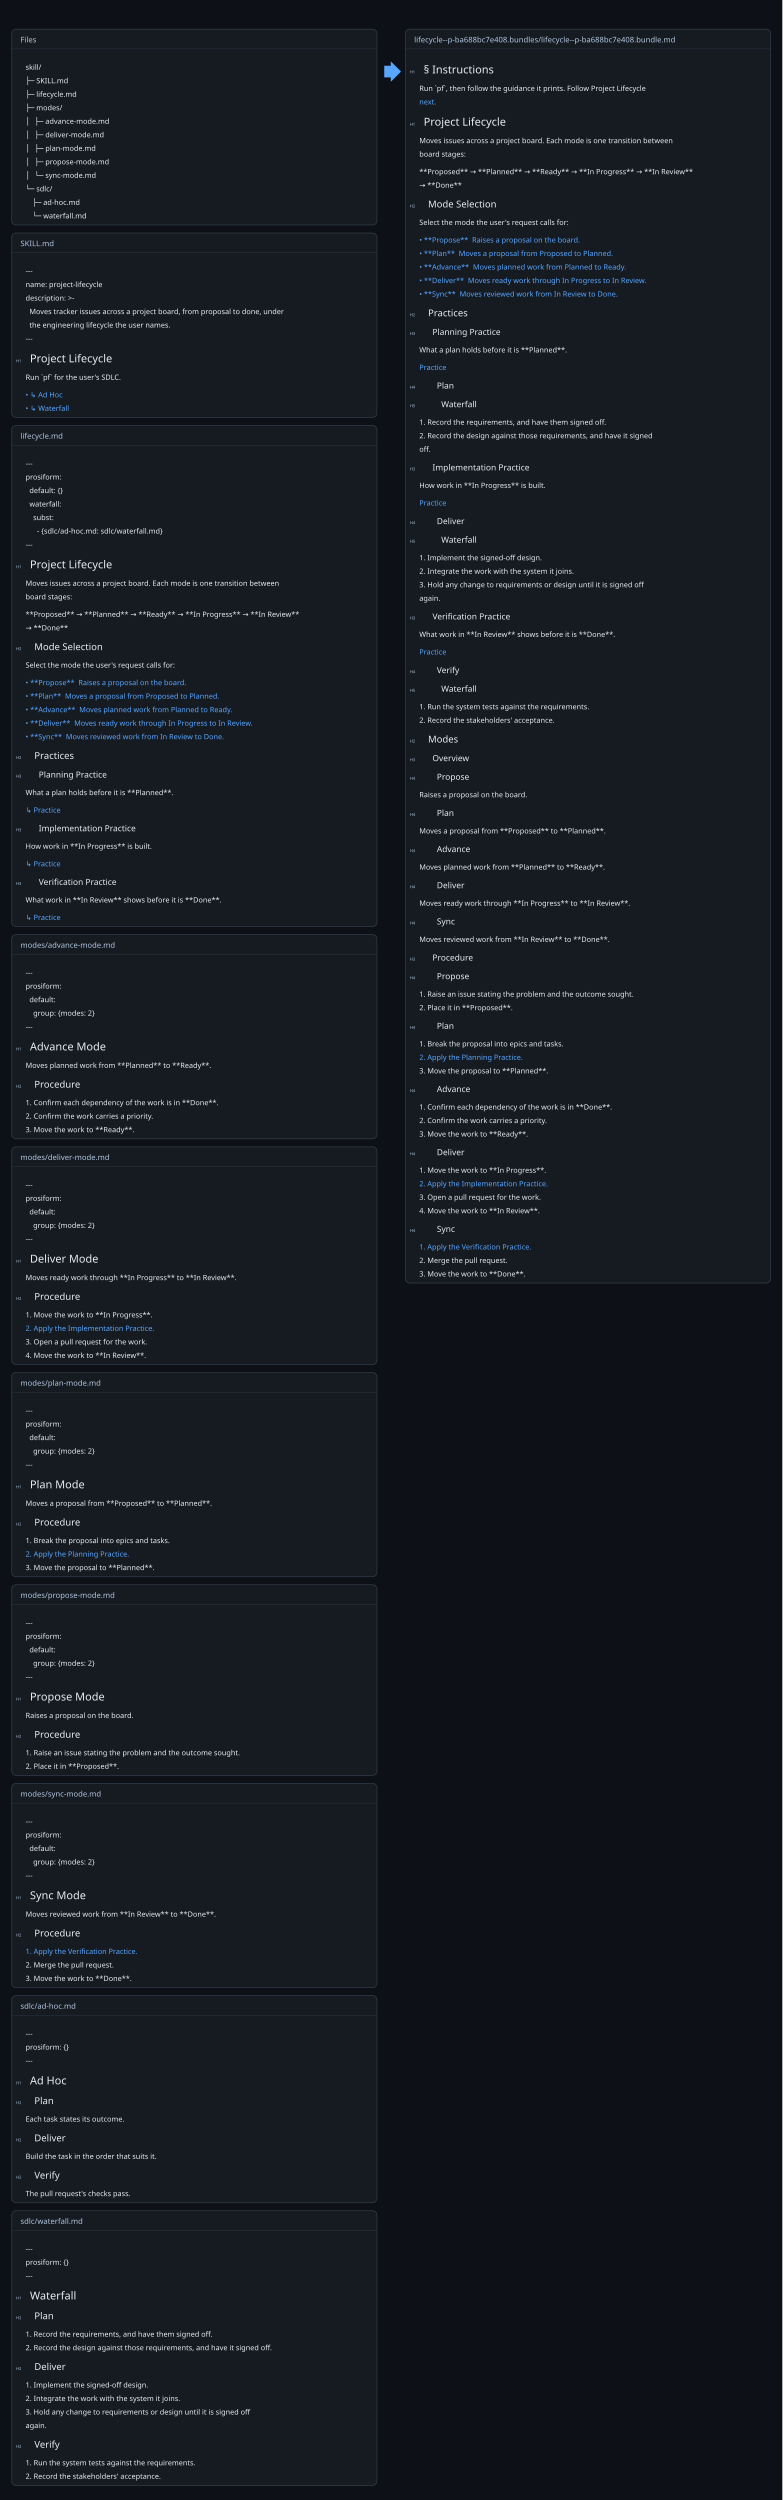
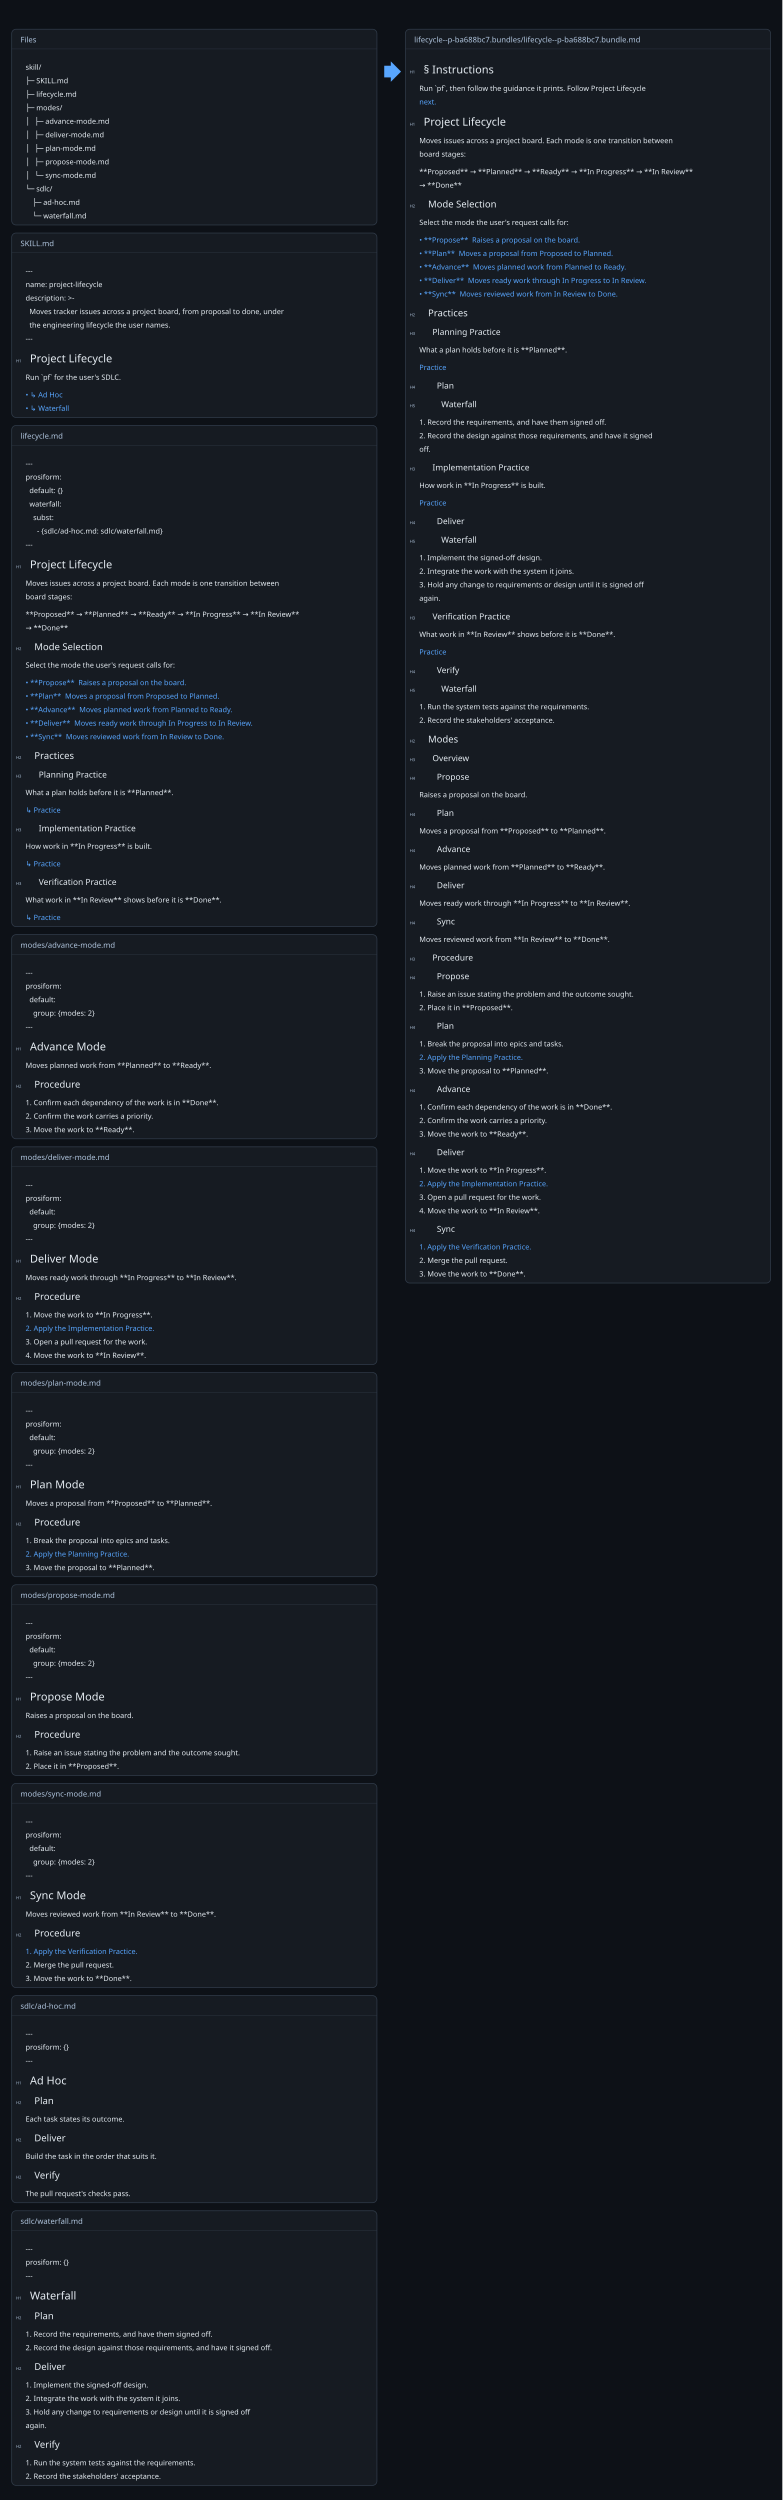
<svg xmlns="http://www.w3.org/2000/svg" width="2142" height="6845" viewBox="0 0 2142 6845" role="img" aria-labelledby="title desc">
  <rect width="2142" height="6845" fill="#0d1117" />
  <g font-family="IBM Plex Mono" xml:space="preserve">
    <rect x="32" y="80" width="1000" height="536" rx="12" fill="#161b22" stroke="#303b49" stroke-width="2" />
    <text x="56" y="116" font-size="21" fill="#b1c6df" font-weight="400">Files</text>
    <path d="M32 134 H1032" stroke="#303b49" />
    <text x="70" y="191" font-size="20" fill="#e6edf3" font-weight="400">skill/</text>
    <text x="70" y="228" font-size="20" fill="#e6edf3" font-weight="400">├─ SKILL.md</text>
    <text x="70" y="265" font-size="20" fill="#e6edf3" font-weight="400">├─ lifecycle.md</text>
    <text x="70" y="302" font-size="20" fill="#e6edf3" font-weight="400">├─ modes/</text>
    <text x="70" y="339" font-size="20" fill="#e6edf3" font-weight="400">│  ├─ advance-mode.md</text>
    <text x="70" y="376" font-size="20" fill="#e6edf3" font-weight="400">│  ├─ deliver-mode.md</text>
    <text x="70" y="413" font-size="20" fill="#e6edf3" font-weight="400">│  ├─ plan-mode.md</text>
    <text x="70" y="450" font-size="20" fill="#e6edf3" font-weight="400">│  ├─ propose-mode.md</text>
    <text x="70" y="487" font-size="20" fill="#e6edf3" font-weight="400">│  └─ sync-mode.md</text>
    <text x="70" y="524" font-size="20" fill="#e6edf3" font-weight="400">└─ sdlc/</text>
    <text x="70" y="561" font-size="20" fill="#e6edf3" font-weight="400">   ├─ ad-hoc.md</text>
    <text x="70" y="598" font-size="20" fill="#e6edf3" font-weight="400">   └─ waterfall.md</text>
    <rect x="32" y="638" width="1000" height="505" rx="12" fill="#161b22" stroke="#303b49" stroke-width="2" />
    <text x="56" y="674" font-size="21" fill="#b1c6df" font-weight="400">SKILL.md</text>
    <path d="M32 692 H1032" stroke="#303b49" />
    <text x="70" y="749" font-size="20" fill="#e6edf3" font-weight="400">---</text>
    <text x="70" y="786" font-size="20" fill="#e6edf3" font-weight="400">name: project-lifecycle</text>
    <text x="70" y="823" font-size="20" fill="#e6edf3" font-weight="400">description: &gt;-</text>
    <text x="70" y="860" font-size="20" fill="#e6edf3" font-weight="400">  Moves tracker issues across a project board, from proposal to done, under</text>
    <text x="70" y="897" font-size="20" fill="#e6edf3" font-weight="400">  the engineering lifecycle the user names.</text>
    <text x="70" y="934" font-size="20" fill="#e6edf3" font-weight="400">---</text>
    <text x="44" y="992" font-size="11" fill="#b1c6df" font-weight="400">H1</text>
    <text x="82" y="992" font-size="30" fill="#e6edf3" font-weight="500">Project Lifecycle</text>
    <text x="70" y="1040" font-size="20" fill="#e6edf3" font-weight="400">Run `pf` for the user's SDLC.</text>
    <text x="70" y="1088" font-size="20" fill="#58a6ff" font-weight="400">• ↳ Ad Hoc</text>
    <text x="70" y="1125" font-size="20" fill="#58a6ff" font-weight="400">• ↳ Waterfall</text>
    <rect x="32" y="1165" width="1000" height="1372" rx="12" fill="#161b22" stroke="#303b49" stroke-width="2" />
    <text x="56" y="1201" font-size="21" fill="#b1c6df" font-weight="400">lifecycle.md</text>
    <path d="M32 1219 H1032" stroke="#303b49" />
    <text x="70" y="1276" font-size="20" fill="#e6edf3" font-weight="400">---</text>
    <text x="70" y="1313" font-size="20" fill="#e6edf3" font-weight="400">prosiform:</text>
    <text x="70" y="1350" font-size="20" fill="#e6edf3" font-weight="400">  default: {}</text>
    <text x="70" y="1387" font-size="20" fill="#e6edf3" font-weight="400">  waterfall:</text>
    <text x="70" y="1424" font-size="20" fill="#e6edf3" font-weight="400">    subst:</text>
    <text x="70" y="1461" font-size="20" fill="#e6edf3" font-weight="400">      - {sdlc/ad-hoc.md: sdlc/waterfall.md}</text>
    <text x="70" y="1498" font-size="20" fill="#e6edf3" font-weight="400">---</text>
    <text x="44" y="1556" font-size="11" fill="#b1c6df" font-weight="400">H1</text>
    <text x="82" y="1556" font-size="30" fill="#e6edf3" font-weight="500">Project Lifecycle</text>
    <text x="70" y="1604" font-size="20" fill="#e6edf3" font-weight="400">Moves issues across a project board. Each mode is one transition between</text>
    <text x="70" y="1641" font-size="20" fill="#e6edf3" font-weight="400">board stages:</text>
    <text x="70" y="1689" font-size="20" fill="#e6edf3" font-weight="400">**Proposed** → **Planned** → **Ready** → **In Progress** → **In Review**</text>
    <text x="70" y="1726" font-size="20" fill="#e6edf3" font-weight="400">→ **Done**</text>
    <text x="44" y="1780" font-size="11" fill="#b1c6df" font-weight="400">H2</text>
    <text x="94" y="1780" font-size="26" fill="#e6edf3" font-weight="500">Mode Selection</text>
    <text x="70" y="1828" font-size="20" fill="#e6edf3" font-weight="400">Select the mode the user's request calls for:</text>
    <text x="70" y="1876" font-size="20" fill="#58a6ff" font-weight="400">• **Propose**  Raises a proposal on the board.</text>
    <text x="70" y="1913" font-size="20" fill="#58a6ff" font-weight="400">• **Plan**  Moves a proposal from Proposed to Planned.</text>
    <text x="70" y="1950" font-size="20" fill="#58a6ff" font-weight="400">• **Advance**  Moves planned work from Planned to Ready.</text>
    <text x="70" y="1987" font-size="20" fill="#58a6ff" font-weight="400">• **Deliver**  Moves ready work through In Progress to In Review.</text>
    <text x="70" y="2024" font-size="20" fill="#58a6ff" font-weight="400">• **Sync**  Moves reviewed work from In Review to Done.</text>
    <text x="44" y="2078" font-size="11" fill="#b1c6df" font-weight="400">H2</text>
    <text x="94" y="2078" font-size="26" fill="#e6edf3" font-weight="500">Practices</text>
    <text x="44" y="2129" font-size="11" fill="#b1c6df" font-weight="400">H3</text>
    <text x="106" y="2129" font-size="23" fill="#e6edf3" font-weight="500">Planning Practice</text>
    <text x="70" y="2177" font-size="20" fill="#e6edf3" font-weight="400">What a plan holds before it is **Planned**.</text>
    <text x="70" y="2225" font-size="20" fill="#58a6ff" font-weight="400">↳ Practice</text>
    <text x="44" y="2276" font-size="11" fill="#b1c6df" font-weight="400">H3</text>
    <text x="106" y="2276" font-size="23" fill="#e6edf3" font-weight="500">Implementation Practice</text>
    <text x="70" y="2324" font-size="20" fill="#e6edf3" font-weight="400">How work in **In Progress** is built.</text>
    <text x="70" y="2372" font-size="20" fill="#58a6ff" font-weight="400">↳ Practice</text>
    <text x="44" y="2423" font-size="11" fill="#b1c6df" font-weight="400">H3</text>
    <text x="106" y="2423" font-size="23" fill="#e6edf3" font-weight="500">Verification Practice</text>
    <text x="70" y="2471" font-size="20" fill="#e6edf3" font-weight="400">What work in **In Review** shows before it is **Done**.</text>
    <text x="70" y="2519" font-size="20" fill="#58a6ff" font-weight="400">↳ Practice</text>
    <rect x="32" y="2559" width="1000" height="559" rx="12" fill="#161b22" stroke="#303b49" stroke-width="2" />
    <text x="56" y="2595" font-size="21" fill="#b1c6df" font-weight="400">modes/advance-mode.md</text>
    <path d="M32 2613 H1032" stroke="#303b49" />
    <text x="70" y="2670" font-size="20" fill="#e6edf3" font-weight="400">---</text>
    <text x="70" y="2707" font-size="20" fill="#e6edf3" font-weight="400">prosiform:</text>
    <text x="70" y="2744" font-size="20" fill="#e6edf3" font-weight="400">  default:</text>
    <text x="70" y="2781" font-size="20" fill="#e6edf3" font-weight="400">    group: {modes: 2}</text>
    <text x="70" y="2818" font-size="20" fill="#e6edf3" font-weight="400">---</text>
    <text x="44" y="2876" font-size="11" fill="#b1c6df" font-weight="400">H1</text>
    <text x="82" y="2876" font-size="30" fill="#e6edf3" font-weight="500">Advance Mode</text>
    <text x="70" y="2924" font-size="20" fill="#e6edf3" font-weight="400">Moves planned work from **Planned** to **Ready**.</text>
    <text x="44" y="2978" font-size="11" fill="#b1c6df" font-weight="400">H2</text>
    <text x="94" y="2978" font-size="26" fill="#e6edf3" font-weight="500">Procedure</text>
    <text x="70" y="3026" font-size="20" fill="#e6edf3" font-weight="400">1. Confirm each dependency of the work is in **Done**.</text>
    <text x="70" y="3063" font-size="20" fill="#e6edf3" font-weight="400">2. Confirm the work carries a priority.</text>
    <text x="70" y="3100" font-size="20" fill="#e6edf3" font-weight="400">3. Move the work to **Ready**.</text>
    <rect x="32" y="3140" width="1000" height="596" rx="12" fill="#161b22" stroke="#303b49" stroke-width="2" />
    <text x="56" y="3176" font-size="21" fill="#b1c6df" font-weight="400">modes/deliver-mode.md</text>
    <path d="M32 3194 H1032" stroke="#303b49" />
    <text x="70" y="3251" font-size="20" fill="#e6edf3" font-weight="400">---</text>
    <text x="70" y="3288" font-size="20" fill="#e6edf3" font-weight="400">prosiform:</text>
    <text x="70" y="3325" font-size="20" fill="#e6edf3" font-weight="400">  default:</text>
    <text x="70" y="3362" font-size="20" fill="#e6edf3" font-weight="400">    group: {modes: 2}</text>
    <text x="70" y="3399" font-size="20" fill="#e6edf3" font-weight="400">---</text>
    <text x="44" y="3457" font-size="11" fill="#b1c6df" font-weight="400">H1</text>
    <text x="82" y="3457" font-size="30" fill="#e6edf3" font-weight="500">Deliver Mode</text>
    <text x="70" y="3505" font-size="20" fill="#e6edf3" font-weight="400">Moves ready work through **In Progress** to **In Review**.</text>
    <text x="44" y="3559" font-size="11" fill="#b1c6df" font-weight="400">H2</text>
    <text x="94" y="3559" font-size="26" fill="#e6edf3" font-weight="500">Procedure</text>
    <text x="70" y="3607" font-size="20" fill="#e6edf3" font-weight="400">1. Move the work to **In Progress**.</text>
    <text x="70" y="3644" font-size="20" fill="#58a6ff" font-weight="400">2. Apply the Implementation Practice.</text>
    <text x="70" y="3681" font-size="20" fill="#e6edf3" font-weight="400">3. Open a pull request for the work.</text>
    <text x="70" y="3718" font-size="20" fill="#e6edf3" font-weight="400">4. Move the work to **In Review**.</text>
    <rect x="32" y="3758" width="1000" height="559" rx="12" fill="#161b22" stroke="#303b49" stroke-width="2" />
    <text x="56" y="3794" font-size="21" fill="#b1c6df" font-weight="400">modes/plan-mode.md</text>
    <path d="M32 3812 H1032" stroke="#303b49" />
    <text x="70" y="3869" font-size="20" fill="#e6edf3" font-weight="400">---</text>
    <text x="70" y="3906" font-size="20" fill="#e6edf3" font-weight="400">prosiform:</text>
    <text x="70" y="3943" font-size="20" fill="#e6edf3" font-weight="400">  default:</text>
    <text x="70" y="3980" font-size="20" fill="#e6edf3" font-weight="400">    group: {modes: 2}</text>
    <text x="70" y="4017" font-size="20" fill="#e6edf3" font-weight="400">---</text>
    <text x="44" y="4075" font-size="11" fill="#b1c6df" font-weight="400">H1</text>
    <text x="82" y="4075" font-size="30" fill="#e6edf3" font-weight="500">Plan Mode</text>
    <text x="70" y="4123" font-size="20" fill="#e6edf3" font-weight="400">Moves a proposal from **Proposed** to **Planned**.</text>
    <text x="44" y="4177" font-size="11" fill="#b1c6df" font-weight="400">H2</text>
    <text x="94" y="4177" font-size="26" fill="#e6edf3" font-weight="500">Procedure</text>
    <text x="70" y="4225" font-size="20" fill="#e6edf3" font-weight="400">1. Break the proposal into epics and tasks.</text>
    <text x="70" y="4262" font-size="20" fill="#58a6ff" font-weight="400">2. Apply the Planning Practice.</text>
    <text x="70" y="4299" font-size="20" fill="#e6edf3" font-weight="400">3. Move the proposal to **Planned**.</text>
    <rect x="32" y="4339" width="1000" height="522" rx="12" fill="#161b22" stroke="#303b49" stroke-width="2" />
    <text x="56" y="4375" font-size="21" fill="#b1c6df" font-weight="400">modes/propose-mode.md</text>
    <path d="M32 4393 H1032" stroke="#303b49" />
    <text x="70" y="4450" font-size="20" fill="#e6edf3" font-weight="400">---</text>
    <text x="70" y="4487" font-size="20" fill="#e6edf3" font-weight="400">prosiform:</text>
    <text x="70" y="4524" font-size="20" fill="#e6edf3" font-weight="400">  default:</text>
    <text x="70" y="4561" font-size="20" fill="#e6edf3" font-weight="400">    group: {modes: 2}</text>
    <text x="70" y="4598" font-size="20" fill="#e6edf3" font-weight="400">---</text>
    <text x="44" y="4656" font-size="11" fill="#b1c6df" font-weight="400">H1</text>
    <text x="82" y="4656" font-size="30" fill="#e6edf3" font-weight="500">Propose Mode</text>
    <text x="70" y="4704" font-size="20" fill="#e6edf3" font-weight="400">Raises a proposal on the board.</text>
    <text x="44" y="4758" font-size="11" fill="#b1c6df" font-weight="400">H2</text>
    <text x="94" y="4758" font-size="26" fill="#e6edf3" font-weight="500">Procedure</text>
    <text x="70" y="4806" font-size="20" fill="#e6edf3" font-weight="400">1. Raise an issue stating the problem and the outcome sought.</text>
    <text x="70" y="4843" font-size="20" fill="#e6edf3" font-weight="400">2. Place it in **Proposed**.</text>
    <rect x="32" y="4883" width="1000" height="559" rx="12" fill="#161b22" stroke="#303b49" stroke-width="2" />
    <text x="56" y="4919" font-size="21" fill="#b1c6df" font-weight="400">modes/sync-mode.md</text>
    <path d="M32 4937 H1032" stroke="#303b49" />
    <text x="70" y="4994" font-size="20" fill="#e6edf3" font-weight="400">---</text>
    <text x="70" y="5031" font-size="20" fill="#e6edf3" font-weight="400">prosiform:</text>
    <text x="70" y="5068" font-size="20" fill="#e6edf3" font-weight="400">  default:</text>
    <text x="70" y="5105" font-size="20" fill="#e6edf3" font-weight="400">    group: {modes: 2}</text>
    <text x="70" y="5142" font-size="20" fill="#e6edf3" font-weight="400">---</text>
    <text x="44" y="5200" font-size="11" fill="#b1c6df" font-weight="400">H1</text>
    <text x="82" y="5200" font-size="30" fill="#e6edf3" font-weight="500">Sync Mode</text>
    <text x="70" y="5248" font-size="20" fill="#e6edf3" font-weight="400">Moves reviewed work from **In Review** to **Done**.</text>
    <text x="44" y="5302" font-size="11" fill="#b1c6df" font-weight="400">H2</text>
    <text x="94" y="5302" font-size="26" fill="#e6edf3" font-weight="500">Procedure</text>
    <text x="70" y="5350" font-size="20" fill="#58a6ff" font-weight="400">1. Apply the Verification Practice.</text>
    <text x="70" y="5387" font-size="20" fill="#e6edf3" font-weight="400">2. Merge the pull request.</text>
    <text x="70" y="5424" font-size="20" fill="#e6edf3" font-weight="400">3. Move the work to **Done**.</text>
    <rect x="32" y="5464" width="1000" height="567" rx="12" fill="#161b22" stroke="#303b49" stroke-width="2" />
    <text x="56" y="5500" font-size="21" fill="#b1c6df" font-weight="400">sdlc/ad-hoc.md</text>
    <path d="M32 5518 H1032" stroke="#303b49" />
    <text x="70" y="5575" font-size="20" fill="#e6edf3" font-weight="400">---</text>
    <text x="70" y="5612" font-size="20" fill="#e6edf3" font-weight="400">prosiform: {}</text>
    <text x="70" y="5649" font-size="20" fill="#e6edf3" font-weight="400">---</text>
    <text x="44" y="5707" font-size="11" fill="#b1c6df" font-weight="400">H1</text>
    <text x="82" y="5707" font-size="30" fill="#e6edf3" font-weight="500">Ad Hoc</text>
    <text x="44" y="5761" font-size="11" fill="#b1c6df" font-weight="400">H2</text>
    <text x="94" y="5761" font-size="26" fill="#e6edf3" font-weight="500">Plan</text>
    <text x="70" y="5809" font-size="20" fill="#e6edf3" font-weight="400">Each task states its outcome.</text>
    <text x="44" y="5863" font-size="11" fill="#b1c6df" font-weight="400">H2</text>
    <text x="94" y="5863" font-size="26" fill="#e6edf3" font-weight="500">Deliver</text>
    <text x="70" y="5911" font-size="20" fill="#e6edf3" font-weight="400">Build the task in the order that suits it.</text>
    <text x="44" y="5965" font-size="11" fill="#b1c6df" font-weight="400">H2</text>
    <text x="94" y="5965" font-size="26" fill="#e6edf3" font-weight="500">Verify</text>
    <text x="70" y="6013" font-size="20" fill="#e6edf3" font-weight="400">The pull request's checks pass.</text>
    <rect x="32" y="6053" width="1000" height="752" rx="12" fill="#161b22" stroke="#303b49" stroke-width="2" />
    <text x="56" y="6089" font-size="21" fill="#b1c6df" font-weight="400">sdlc/waterfall.md</text>
    <path d="M32 6107 H1032" stroke="#303b49" />
    <text x="70" y="6164" font-size="20" fill="#e6edf3" font-weight="400">---</text>
    <text x="70" y="6201" font-size="20" fill="#e6edf3" font-weight="400">prosiform: {}</text>
    <text x="70" y="6238" font-size="20" fill="#e6edf3" font-weight="400">---</text>
    <text x="44" y="6296" font-size="11" fill="#b1c6df" font-weight="400">H1</text>
    <text x="82" y="6296" font-size="30" fill="#e6edf3" font-weight="500">Waterfall</text>
    <text x="44" y="6350" font-size="11" fill="#b1c6df" font-weight="400">H2</text>
    <text x="94" y="6350" font-size="26" fill="#e6edf3" font-weight="500">Plan</text>
    <text x="70" y="6398" font-size="20" fill="#e6edf3" font-weight="400">1. Record the requirements, and have them signed off.</text>
    <text x="70" y="6435" font-size="20" fill="#e6edf3" font-weight="400">2. Record the design against those requirements, and have it signed off.</text>
    <text x="44" y="6489" font-size="11" fill="#b1c6df" font-weight="400">H2</text>
    <text x="94" y="6489" font-size="26" fill="#e6edf3" font-weight="500">Deliver</text>
    <text x="70" y="6537" font-size="20" fill="#e6edf3" font-weight="400">1. Implement the signed-off design.</text>
    <text x="70" y="6574" font-size="20" fill="#e6edf3" font-weight="400">2. Integrate the work with the system it joins.</text>
    <text x="70" y="6611" font-size="20" fill="#e6edf3" font-weight="400">3. Hold any change to requirements or design until it is signed off</text>
    <text x="70" y="6648" font-size="20" fill="#e6edf3" font-weight="400">again.</text>
    <text x="44" y="6702" font-size="11" fill="#b1c6df" font-weight="400">H2</text>
    <text x="94" y="6702" font-size="26" fill="#e6edf3" font-weight="500">Verify</text>
    <text x="70" y="6750" font-size="20" fill="#e6edf3" font-weight="400">1. Run the system tests against the requirements.</text>
    <text x="70" y="6787" font-size="20" fill="#e6edf3" font-weight="400">2. Record the stakeholders' acceptance.</text>
    <rect x="1110" y="80" width="1000" height="3433" rx="12" fill="#161b22" stroke="#303b49" stroke-width="2" />
-     <text x="1134" y="116" font-size="21" fill="#b1c6df" font-weight="400">lifecycle--p-ba688bc7e408.bundles/lifecycle--p-ba688bc7e408.bundle.md</text>
+     <text x="1134" y="116" font-size="21" fill="#b1c6df" font-weight="400">lifecycle--p-ba688bc7.bundles/lifecycle--p-ba688bc7.bundle.md</text>
    <path d="M1110 134 H2110" stroke="#303b49" />
    <text x="1122" y="201" font-size="11" fill="#b1c6df" font-weight="400">H1</text>
    <text x="1160" y="201" font-size="30" fill="#e6edf3" font-weight="500">§ Instructions</text>
    <text x="1148" y="249" font-size="20" fill="#e6edf3" font-weight="400">Run `pf`, then follow the guidance it prints. Follow Project Lifecycle</text>
    <text x="1148" y="286" font-size="20" fill="#58a6ff" font-weight="400">next.</text>
    <text x="1122" y="344" font-size="11" fill="#b1c6df" font-weight="400">H1</text>
    <text x="1160" y="344" font-size="30" fill="#e6edf3" font-weight="500">Project Lifecycle</text>
    <text x="1148" y="392" font-size="20" fill="#e6edf3" font-weight="400">Moves issues across a project board. Each mode is one transition between</text>
    <text x="1148" y="429" font-size="20" fill="#e6edf3" font-weight="400">board stages:</text>
    <text x="1148" y="477" font-size="20" fill="#e6edf3" font-weight="400">**Proposed** → **Planned** → **Ready** → **In Progress** → **In Review**</text>
    <text x="1148" y="514" font-size="20" fill="#e6edf3" font-weight="400">→ **Done**</text>
    <text x="1122" y="568" font-size="11" fill="#b1c6df" font-weight="400">H2</text>
    <text x="1172" y="568" font-size="26" fill="#e6edf3" font-weight="500">Mode Selection</text>
    <text x="1148" y="616" font-size="20" fill="#e6edf3" font-weight="400">Select the mode the user's request calls for:</text>
    <text x="1148" y="664" font-size="20" fill="#58a6ff" font-weight="400">• **Propose**  Raises a proposal on the board.</text>
    <text x="1148" y="701" font-size="20" fill="#58a6ff" font-weight="400">• **Plan**  Moves a proposal from Proposed to Planned.</text>
    <text x="1148" y="738" font-size="20" fill="#58a6ff" font-weight="400">• **Advance**  Moves planned work from Planned to Ready.</text>
    <text x="1148" y="775" font-size="20" fill="#58a6ff" font-weight="400">• **Deliver**  Moves ready work through In Progress to In Review.</text>
    <text x="1148" y="812" font-size="20" fill="#58a6ff" font-weight="400">• **Sync**  Moves reviewed work from In Review to Done.</text>
    <text x="1122" y="866" font-size="11" fill="#b1c6df" font-weight="400">H2</text>
    <text x="1172" y="866" font-size="26" fill="#e6edf3" font-weight="500">Practices</text>
    <text x="1122" y="917" font-size="11" fill="#b1c6df" font-weight="400">H3</text>
    <text x="1184" y="917" font-size="23" fill="#e6edf3" font-weight="500">Planning Practice</text>
    <text x="1148" y="965" font-size="20" fill="#e6edf3" font-weight="400">What a plan holds before it is **Planned**.</text>
    <text x="1148" y="1013" font-size="20" fill="#58a6ff" font-weight="400">Practice</text>
    <text x="1122" y="1064" font-size="11" fill="#b1c6df" font-weight="400">H4</text>
    <text x="1196" y="1064" font-size="23" fill="#e6edf3" font-weight="500">Plan</text>
    <text x="1122" y="1115" font-size="11" fill="#b1c6df" font-weight="400">H5</text>
    <text x="1208" y="1115" font-size="23" fill="#e6edf3" font-weight="500">Waterfall</text>
    <text x="1148" y="1163" font-size="20" fill="#e6edf3" font-weight="400">1. Record the requirements, and have them signed off.</text>
    <text x="1148" y="1200" font-size="20" fill="#e6edf3" font-weight="400">2. Record the design against those requirements, and have it signed</text>
    <text x="1148" y="1237" font-size="20" fill="#e6edf3" font-weight="400">off.</text>
    <text x="1122" y="1288" font-size="11" fill="#b1c6df" font-weight="400">H3</text>
    <text x="1184" y="1288" font-size="23" fill="#e6edf3" font-weight="500">Implementation Practice</text>
    <text x="1148" y="1336" font-size="20" fill="#e6edf3" font-weight="400">How work in **In Progress** is built.</text>
    <text x="1148" y="1384" font-size="20" fill="#58a6ff" font-weight="400">Practice</text>
    <text x="1122" y="1435" font-size="11" fill="#b1c6df" font-weight="400">H4</text>
    <text x="1196" y="1435" font-size="23" fill="#e6edf3" font-weight="500">Deliver</text>
    <text x="1122" y="1486" font-size="11" fill="#b1c6df" font-weight="400">H5</text>
    <text x="1208" y="1486" font-size="23" fill="#e6edf3" font-weight="500">Waterfall</text>
    <text x="1148" y="1534" font-size="20" fill="#e6edf3" font-weight="400">1. Implement the signed-off design.</text>
    <text x="1148" y="1571" font-size="20" fill="#e6edf3" font-weight="400">2. Integrate the work with the system it joins.</text>
    <text x="1148" y="1608" font-size="20" fill="#e6edf3" font-weight="400">3. Hold any change to requirements or design until it is signed off</text>
    <text x="1148" y="1645" font-size="20" fill="#e6edf3" font-weight="400">again.</text>
    <text x="1122" y="1696" font-size="11" fill="#b1c6df" font-weight="400">H3</text>
    <text x="1184" y="1696" font-size="23" fill="#e6edf3" font-weight="500">Verification Practice</text>
    <text x="1148" y="1744" font-size="20" fill="#e6edf3" font-weight="400">What work in **In Review** shows before it is **Done**.</text>
    <text x="1148" y="1792" font-size="20" fill="#58a6ff" font-weight="400">Practice</text>
    <text x="1122" y="1843" font-size="11" fill="#b1c6df" font-weight="400">H4</text>
    <text x="1196" y="1843" font-size="23" fill="#e6edf3" font-weight="500">Verify</text>
    <text x="1122" y="1894" font-size="11" fill="#b1c6df" font-weight="400">H5</text>
    <text x="1208" y="1894" font-size="23" fill="#e6edf3" font-weight="500">Waterfall</text>
    <text x="1148" y="1942" font-size="20" fill="#e6edf3" font-weight="400">1. Run the system tests against the requirements.</text>
    <text x="1148" y="1979" font-size="20" fill="#e6edf3" font-weight="400">2. Record the stakeholders' acceptance.</text>
    <text x="1122" y="2033" font-size="11" fill="#b1c6df" font-weight="400">H2</text>
    <text x="1172" y="2033" font-size="26" fill="#e6edf3" font-weight="500">Modes</text>
    <text x="1122" y="2084" font-size="11" fill="#b1c6df" font-weight="400">H3</text>
    <text x="1184" y="2084" font-size="23" fill="#e6edf3" font-weight="500">Overview</text>
    <text x="1122" y="2135" font-size="11" fill="#b1c6df" font-weight="400">H4</text>
    <text x="1196" y="2135" font-size="23" fill="#e6edf3" font-weight="500">Propose</text>
    <text x="1148" y="2183" font-size="20" fill="#e6edf3" font-weight="400">Raises a proposal on the board.</text>
    <text x="1122" y="2234" font-size="11" fill="#b1c6df" font-weight="400">H4</text>
    <text x="1196" y="2234" font-size="23" fill="#e6edf3" font-weight="500">Plan</text>
    <text x="1148" y="2282" font-size="20" fill="#e6edf3" font-weight="400">Moves a proposal from **Proposed** to **Planned**.</text>
    <text x="1122" y="2333" font-size="11" fill="#b1c6df" font-weight="400">H4</text>
    <text x="1196" y="2333" font-size="23" fill="#e6edf3" font-weight="500">Advance</text>
    <text x="1148" y="2381" font-size="20" fill="#e6edf3" font-weight="400">Moves planned work from **Planned** to **Ready**.</text>
    <text x="1122" y="2432" font-size="11" fill="#b1c6df" font-weight="400">H4</text>
    <text x="1196" y="2432" font-size="23" fill="#e6edf3" font-weight="500">Deliver</text>
    <text x="1148" y="2480" font-size="20" fill="#e6edf3" font-weight="400">Moves ready work through **In Progress** to **In Review**.</text>
    <text x="1122" y="2531" font-size="11" fill="#b1c6df" font-weight="400">H4</text>
    <text x="1196" y="2531" font-size="23" fill="#e6edf3" font-weight="500">Sync</text>
    <text x="1148" y="2579" font-size="20" fill="#e6edf3" font-weight="400">Moves reviewed work from **In Review** to **Done**.</text>
    <text x="1122" y="2630" font-size="11" fill="#b1c6df" font-weight="400">H3</text>
    <text x="1184" y="2630" font-size="23" fill="#e6edf3" font-weight="500">Procedure</text>
    <text x="1122" y="2681" font-size="11" fill="#b1c6df" font-weight="400">H4</text>
    <text x="1196" y="2681" font-size="23" fill="#e6edf3" font-weight="500">Propose</text>
    <text x="1148" y="2729" font-size="20" fill="#e6edf3" font-weight="400">1. Raise an issue stating the problem and the outcome sought.</text>
    <text x="1148" y="2766" font-size="20" fill="#e6edf3" font-weight="400">2. Place it in **Proposed**.</text>
    <text x="1122" y="2817" font-size="11" fill="#b1c6df" font-weight="400">H4</text>
    <text x="1196" y="2817" font-size="23" fill="#e6edf3" font-weight="500">Plan</text>
    <text x="1148" y="2865" font-size="20" fill="#e6edf3" font-weight="400">1. Break the proposal into epics and tasks.</text>
    <text x="1148" y="2902" font-size="20" fill="#58a6ff" font-weight="400">2. Apply the Planning Practice.</text>
    <text x="1148" y="2939" font-size="20" fill="#e6edf3" font-weight="400">3. Move the proposal to **Planned**.</text>
    <text x="1122" y="2990" font-size="11" fill="#b1c6df" font-weight="400">H4</text>
    <text x="1196" y="2990" font-size="23" fill="#e6edf3" font-weight="500">Advance</text>
    <text x="1148" y="3038" font-size="20" fill="#e6edf3" font-weight="400">1. Confirm each dependency of the work is in **Done**.</text>
    <text x="1148" y="3075" font-size="20" fill="#e6edf3" font-weight="400">2. Confirm the work carries a priority.</text>
    <text x="1148" y="3112" font-size="20" fill="#e6edf3" font-weight="400">3. Move the work to **Ready**.</text>
    <text x="1122" y="3163" font-size="11" fill="#b1c6df" font-weight="400">H4</text>
    <text x="1196" y="3163" font-size="23" fill="#e6edf3" font-weight="500">Deliver</text>
    <text x="1148" y="3211" font-size="20" fill="#e6edf3" font-weight="400">1. Move the work to **In Progress**.</text>
    <text x="1148" y="3248" font-size="20" fill="#58a6ff" font-weight="400">2. Apply the Implementation Practice.</text>
    <text x="1148" y="3285" font-size="20" fill="#e6edf3" font-weight="400">3. Open a pull request for the work.</text>
    <text x="1148" y="3322" font-size="20" fill="#e6edf3" font-weight="400">4. Move the work to **In Review**.</text>
    <text x="1122" y="3373" font-size="11" fill="#b1c6df" font-weight="400">H4</text>
    <text x="1196" y="3373" font-size="23" fill="#e6edf3" font-weight="500">Sync</text>
    <text x="1148" y="3421" font-size="20" fill="#58a6ff" font-weight="400">1. Apply the Verification Practice.</text>
    <text x="1148" y="3458" font-size="20" fill="#e6edf3" font-weight="400">2. Merge the pull request.</text>
    <text x="1148" y="3495" font-size="20" fill="#e6edf3" font-weight="400">3. Move the work to **Done**.</text>
    <path d="M1052 180 H1070 V168 L1098 196 L1070 224 V212 H1052Z" fill="#58a6ff" />
  </g>
</svg>
